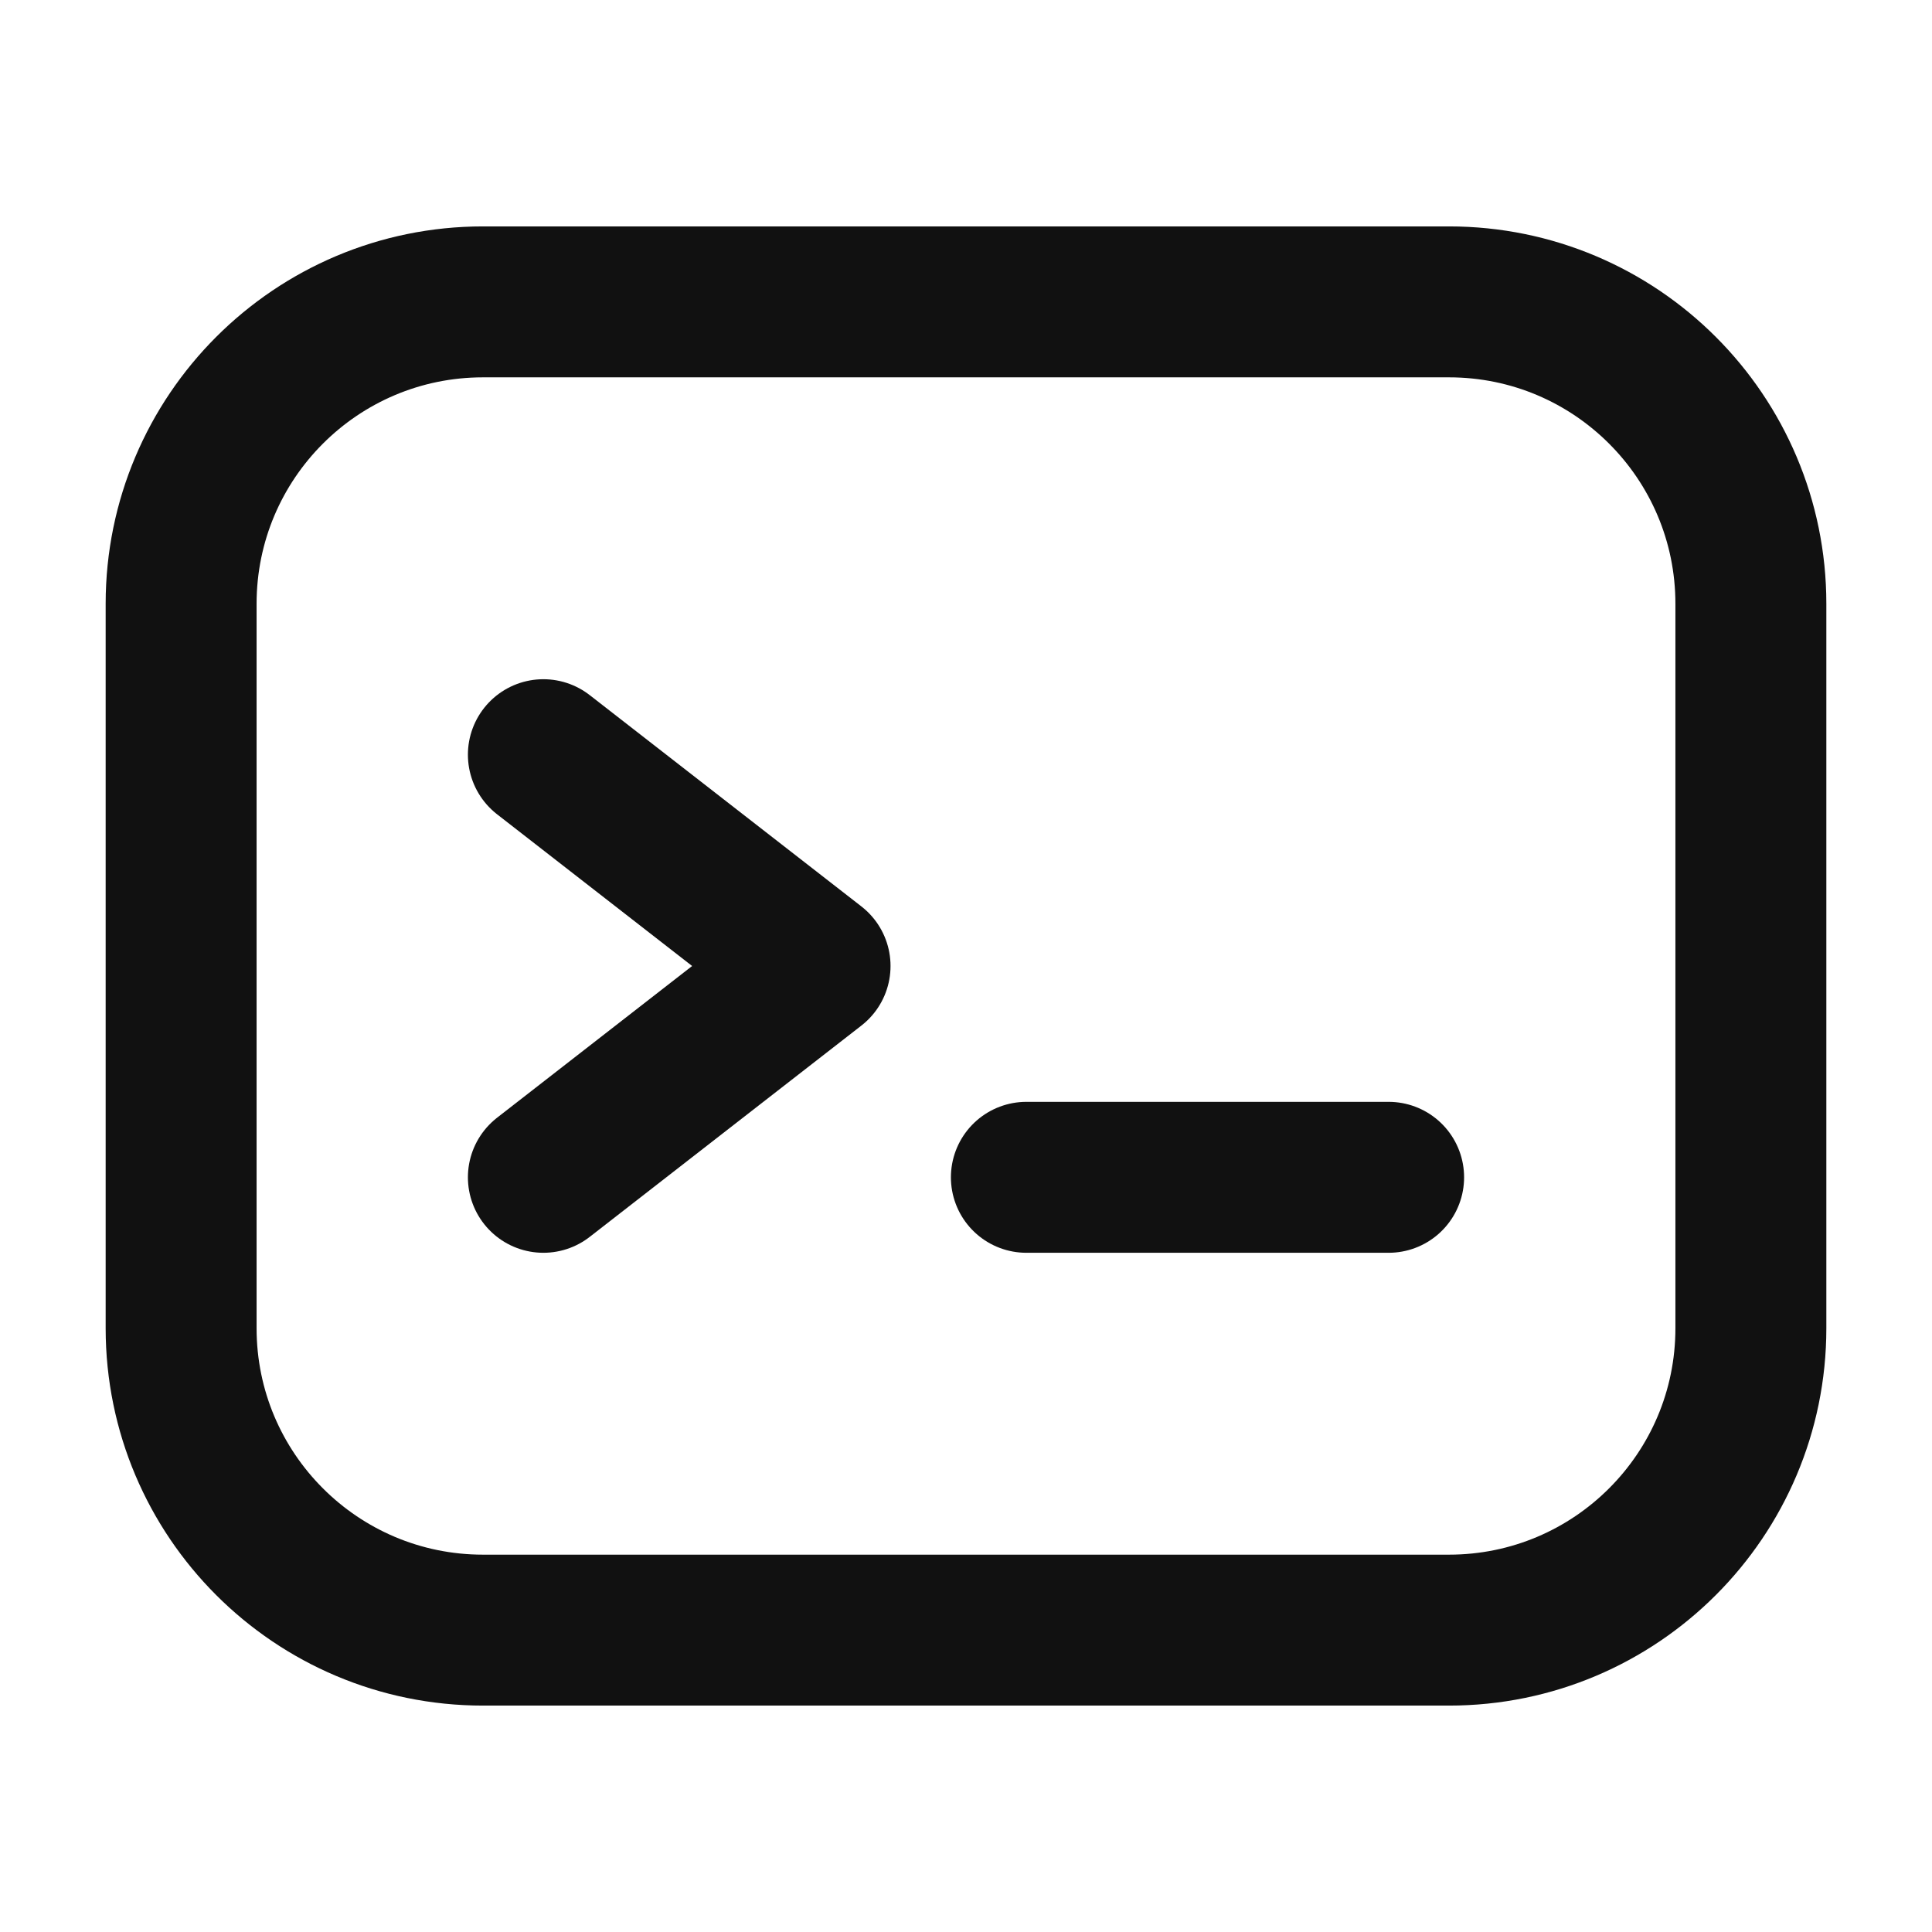
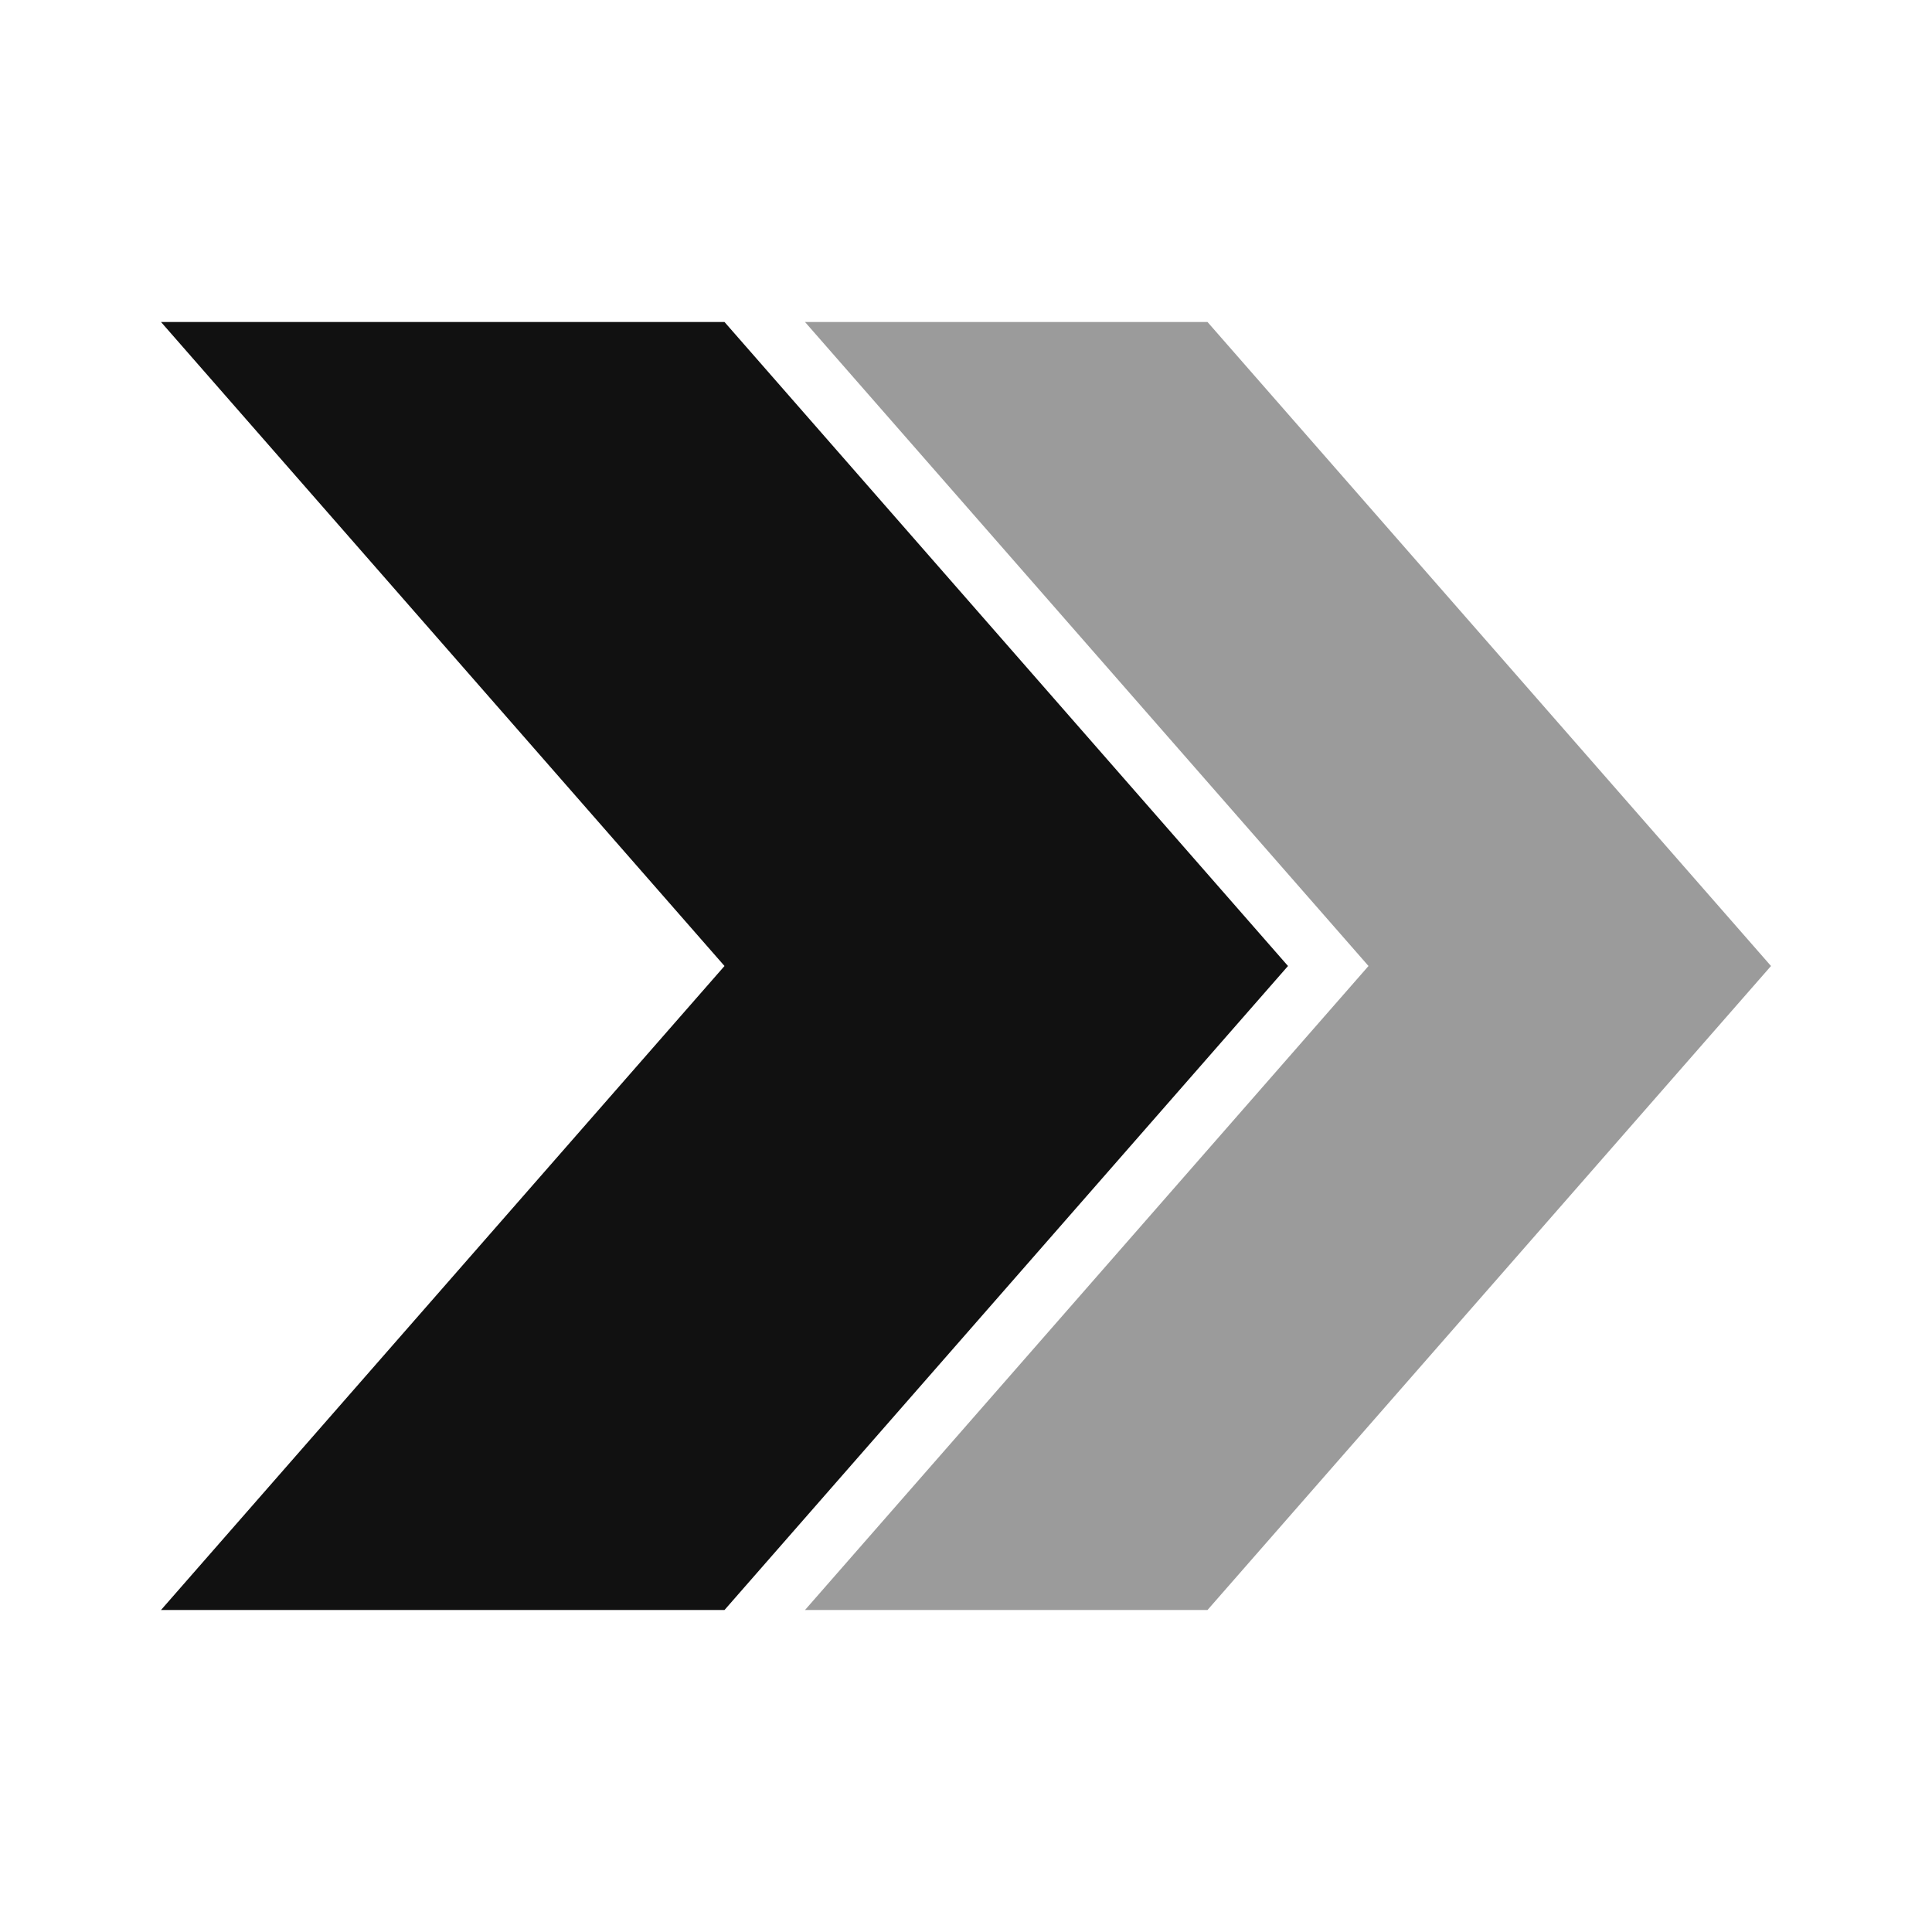
- <svg xmlns="http://www.w3.org/2000/svg" viewBox="0 0 64 64" fill="none">
-   <rect x="6" y="10" width="52" height="44" rx="10" stroke="currentColor" stroke-width="5" />
-   <path d="m18 25 9 7-9 7M34 39h12" stroke="currentColor" stroke-width="5" stroke-linecap="round" stroke-linejoin="round" />
+ <svg xmlns="http://www.w3.org/2000/svg" viewBox="0 0 24 24" fill="none">
+   <path d="M2 4h7l7 8-7 8H2l7-8z" fill="currentColor" />
+   <path d="M10 4h5l7 8-7 8h-5l7-8z" fill="currentColor" opacity=".42" />
  <style>
    svg { color: #111; }
    @media (prefers-color-scheme: dark) { svg { color: #fff; } }
  </style>
</svg>
